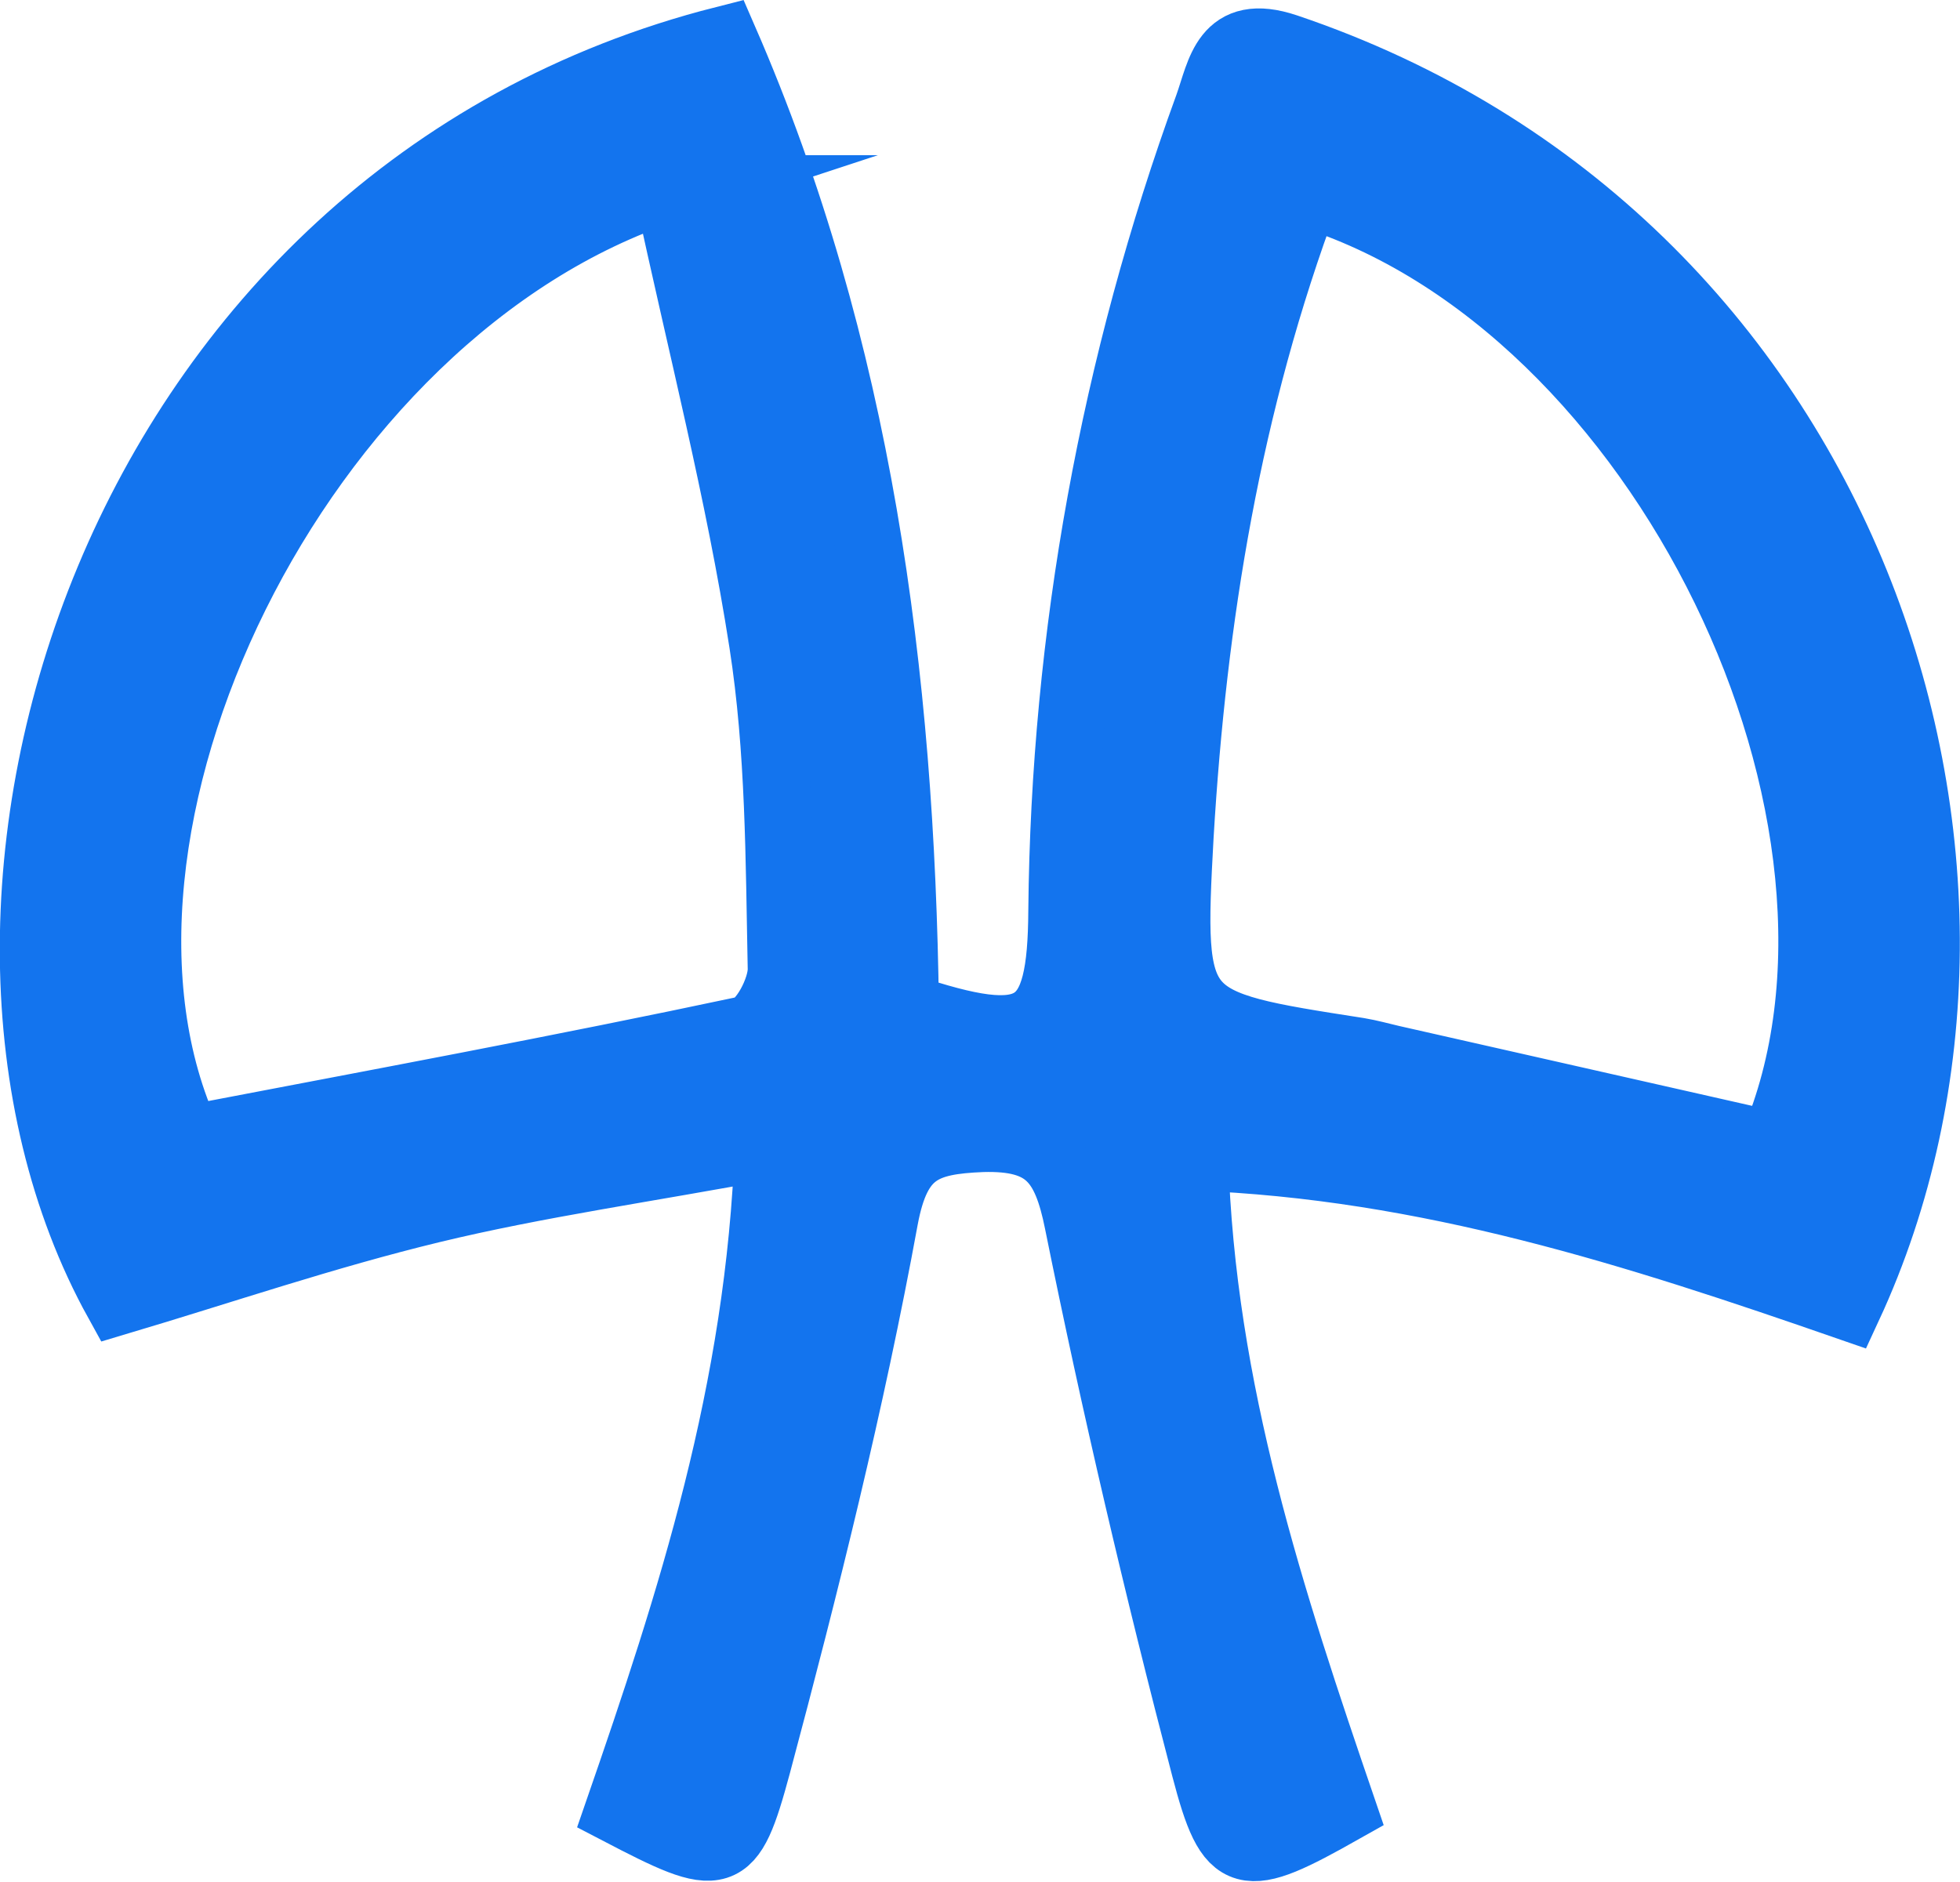
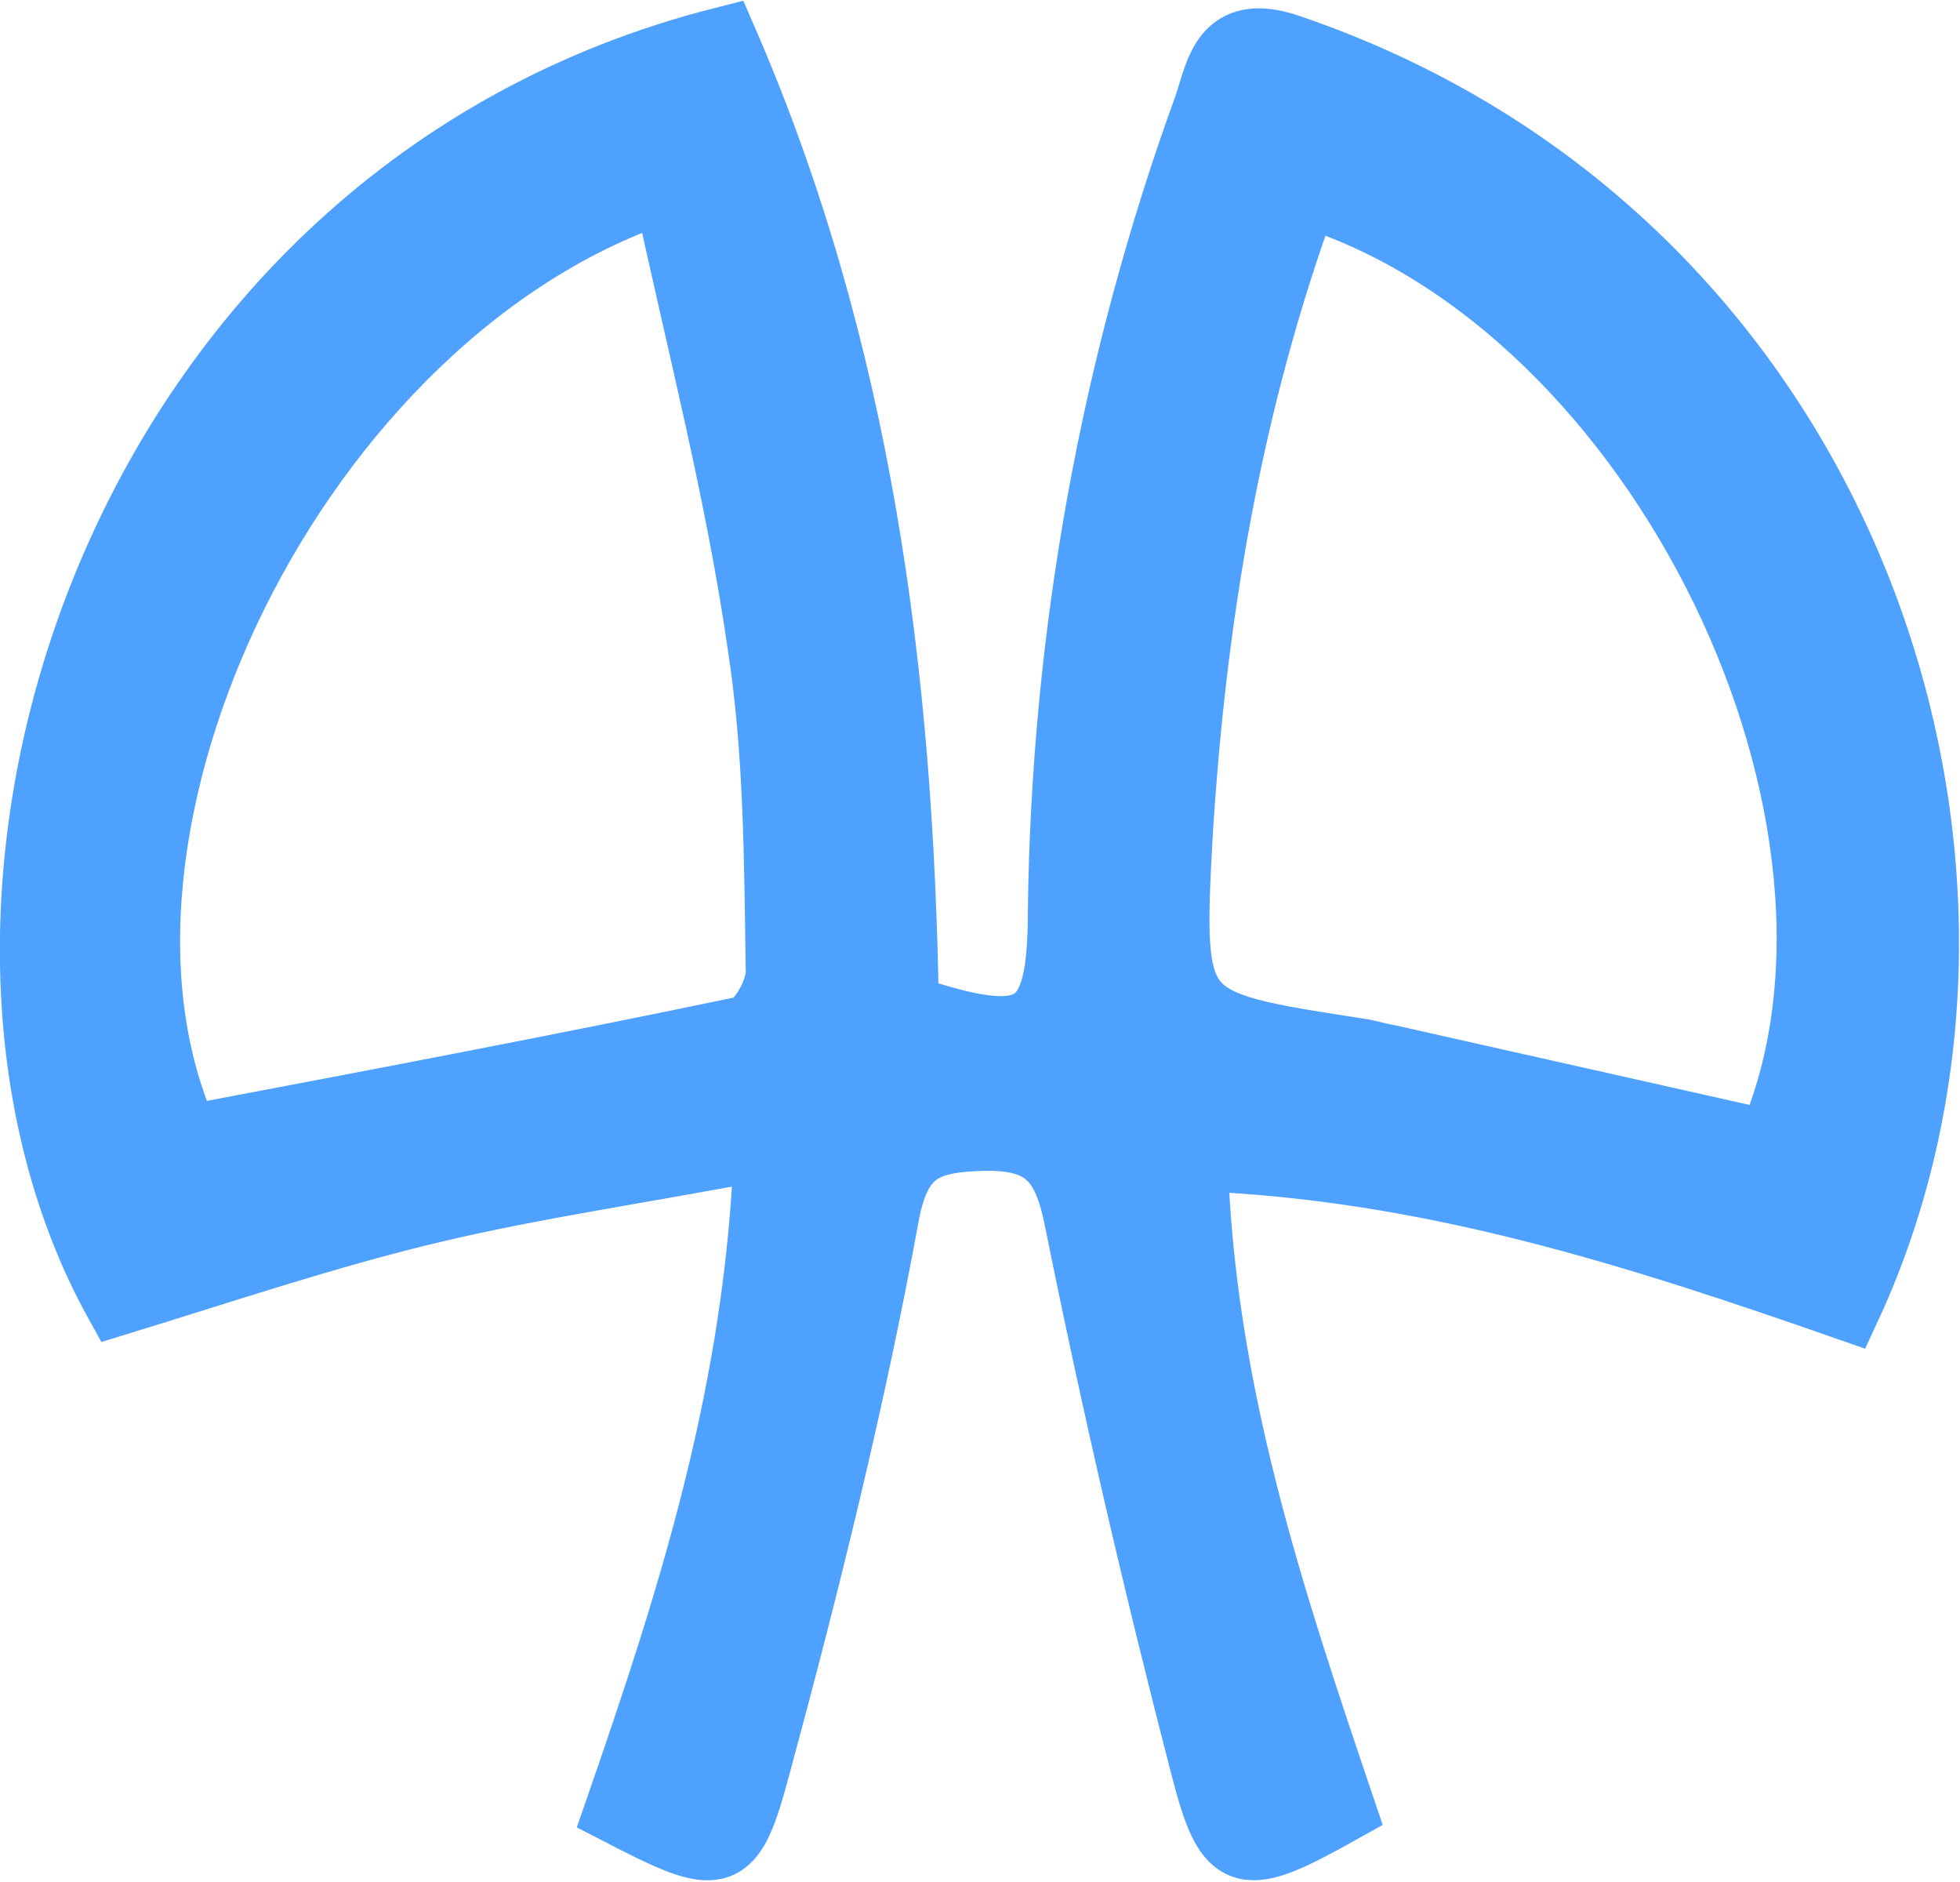
- <svg xmlns="http://www.w3.org/2000/svg" viewBox="0 0 116.65 111.99">
-   <defs>
-     <style>.cls-1{fill:#1374ee;stroke:#1374ee;stroke-miterlimit:10;stroke-width:4px;}</style>
-   </defs>
-   <g id="Layer_2" data-name="Layer 2">
-     <g id="Layer_1-2" data-name="Layer 1">
-       <path class="cls-1" d="M110,77.79C97.41,73.42,85,69.39,71.1,68.87c.41,13.89,4.57,26.43,8.82,38.85-5.94,3.35-6.69,3.33-8.21-2.47C68.9,94.5,66.36,83.66,64.16,72.77c-.73-3.64-1.86-5.11-5.7-5-3.47.14-5.06.75-5.81,4.77-2,10.92-4.7,21.75-7.57,32.49-1.62,6-2.08,6-8.28,2.77,4.29-12.4,8.41-25,8.93-39.59C38.54,69.56,32,70.47,25.68,72S13.24,75.62,7,77.48c-13.1-23.72-.33-65.87,36.1-75.12,8,18.38,10.53,37.82,10.78,57.6,7.67,2.56,9.28,1.6,9.32-5.76A143.8,143.8,0,0,1,71.9,6.31c.74-2.07,1-4.72,4.65-3.5C110.07,14.11,122.21,51.45,110,77.79ZM77.74,11.53C73.05,24.05,71,36.79,70.23,49.76c-.61,11.1-.42,11.1,10.64,12.82.65.11,1.3.29,1.94.44l22.71,5.14C113.78,48.86,98.9,18,77.74,11.53Zm-38-.29c-22.08,7.25-37,38.35-28.56,56.57,11.12-2.13,22.19-4.18,33.19-6.52,1-.2,2.16-2.4,2.13-3.64-.13-6.48-.11-13-1.11-19.4C44,29.3,41.71,20.49,39.73,11.24Z" />
+ <svg xmlns="http://www.w3.org/2000/svg" version="1.1" id="Layer_1" x="0px" y="0px" viewBox="0 0 116.7 112" style="enable-background:new 0 0 116.7 112;" xml:space="preserve">
+   <style type="text/css">
+ 	.st0{fill:#4EA1FF;stroke:#4EA1FF;stroke-width:4;stroke-miterlimit:10;}
+ </style>
+   <g id="Layer_2_00000023989863603342974800000018320381710429092792_">
+     <g id="Layer_1-2">
+       <path class="st0" d="M110,77.8c-12.6-4.4-25-8.4-38.9-8.9c0.4,13.9,4.6,26.4,8.8,38.8c-5.9,3.3-6.7,3.3-8.2-2.5    c-2.8-10.8-5.3-21.6-7.5-32.5c-0.7-3.6-1.9-5.1-5.7-5c-3.5,0.1-5.1,0.8-5.8,4.8c-2,10.9-4.7,21.8-7.6,32.5c-1.6,6-2.1,6-8.3,2.8    c4.3-12.4,8.4-25,8.9-39.6C38.5,69.6,32,70.5,25.7,72S13.2,75.6,7,77.5C-6.1,53.8,6.7,11.6,43.1,2.4c8,18.4,10.5,37.8,10.8,57.6    c7.7,2.6,9.3,1.6,9.3-5.8c0.2-16.3,3.1-32.5,8.7-47.9c0.7-2.1,1-4.7,4.7-3.5C110.1,14.1,122.2,51.5,110,77.8z M77.7,11.5    C73.1,24,71,36.8,70.2,49.8c-0.6,11.1-0.4,11.1,10.6,12.8c0.7,0.1,1.3,0.3,1.9,0.4l22.7,5.1C113.8,48.9,98.9,18,77.7,11.5z     M39.7,11.2c-22.1,7.2-37,38.3-28.6,56.6c11.1-2.1,22.2-4.2,33.2-6.5c1-0.2,2.2-2.4,2.1-3.6c-0.1-6.5-0.1-13-1.1-19.4    C44,29.3,41.7,20.5,39.7,11.2L39.7,11.2z" />
    </g>
  </g>
</svg>
